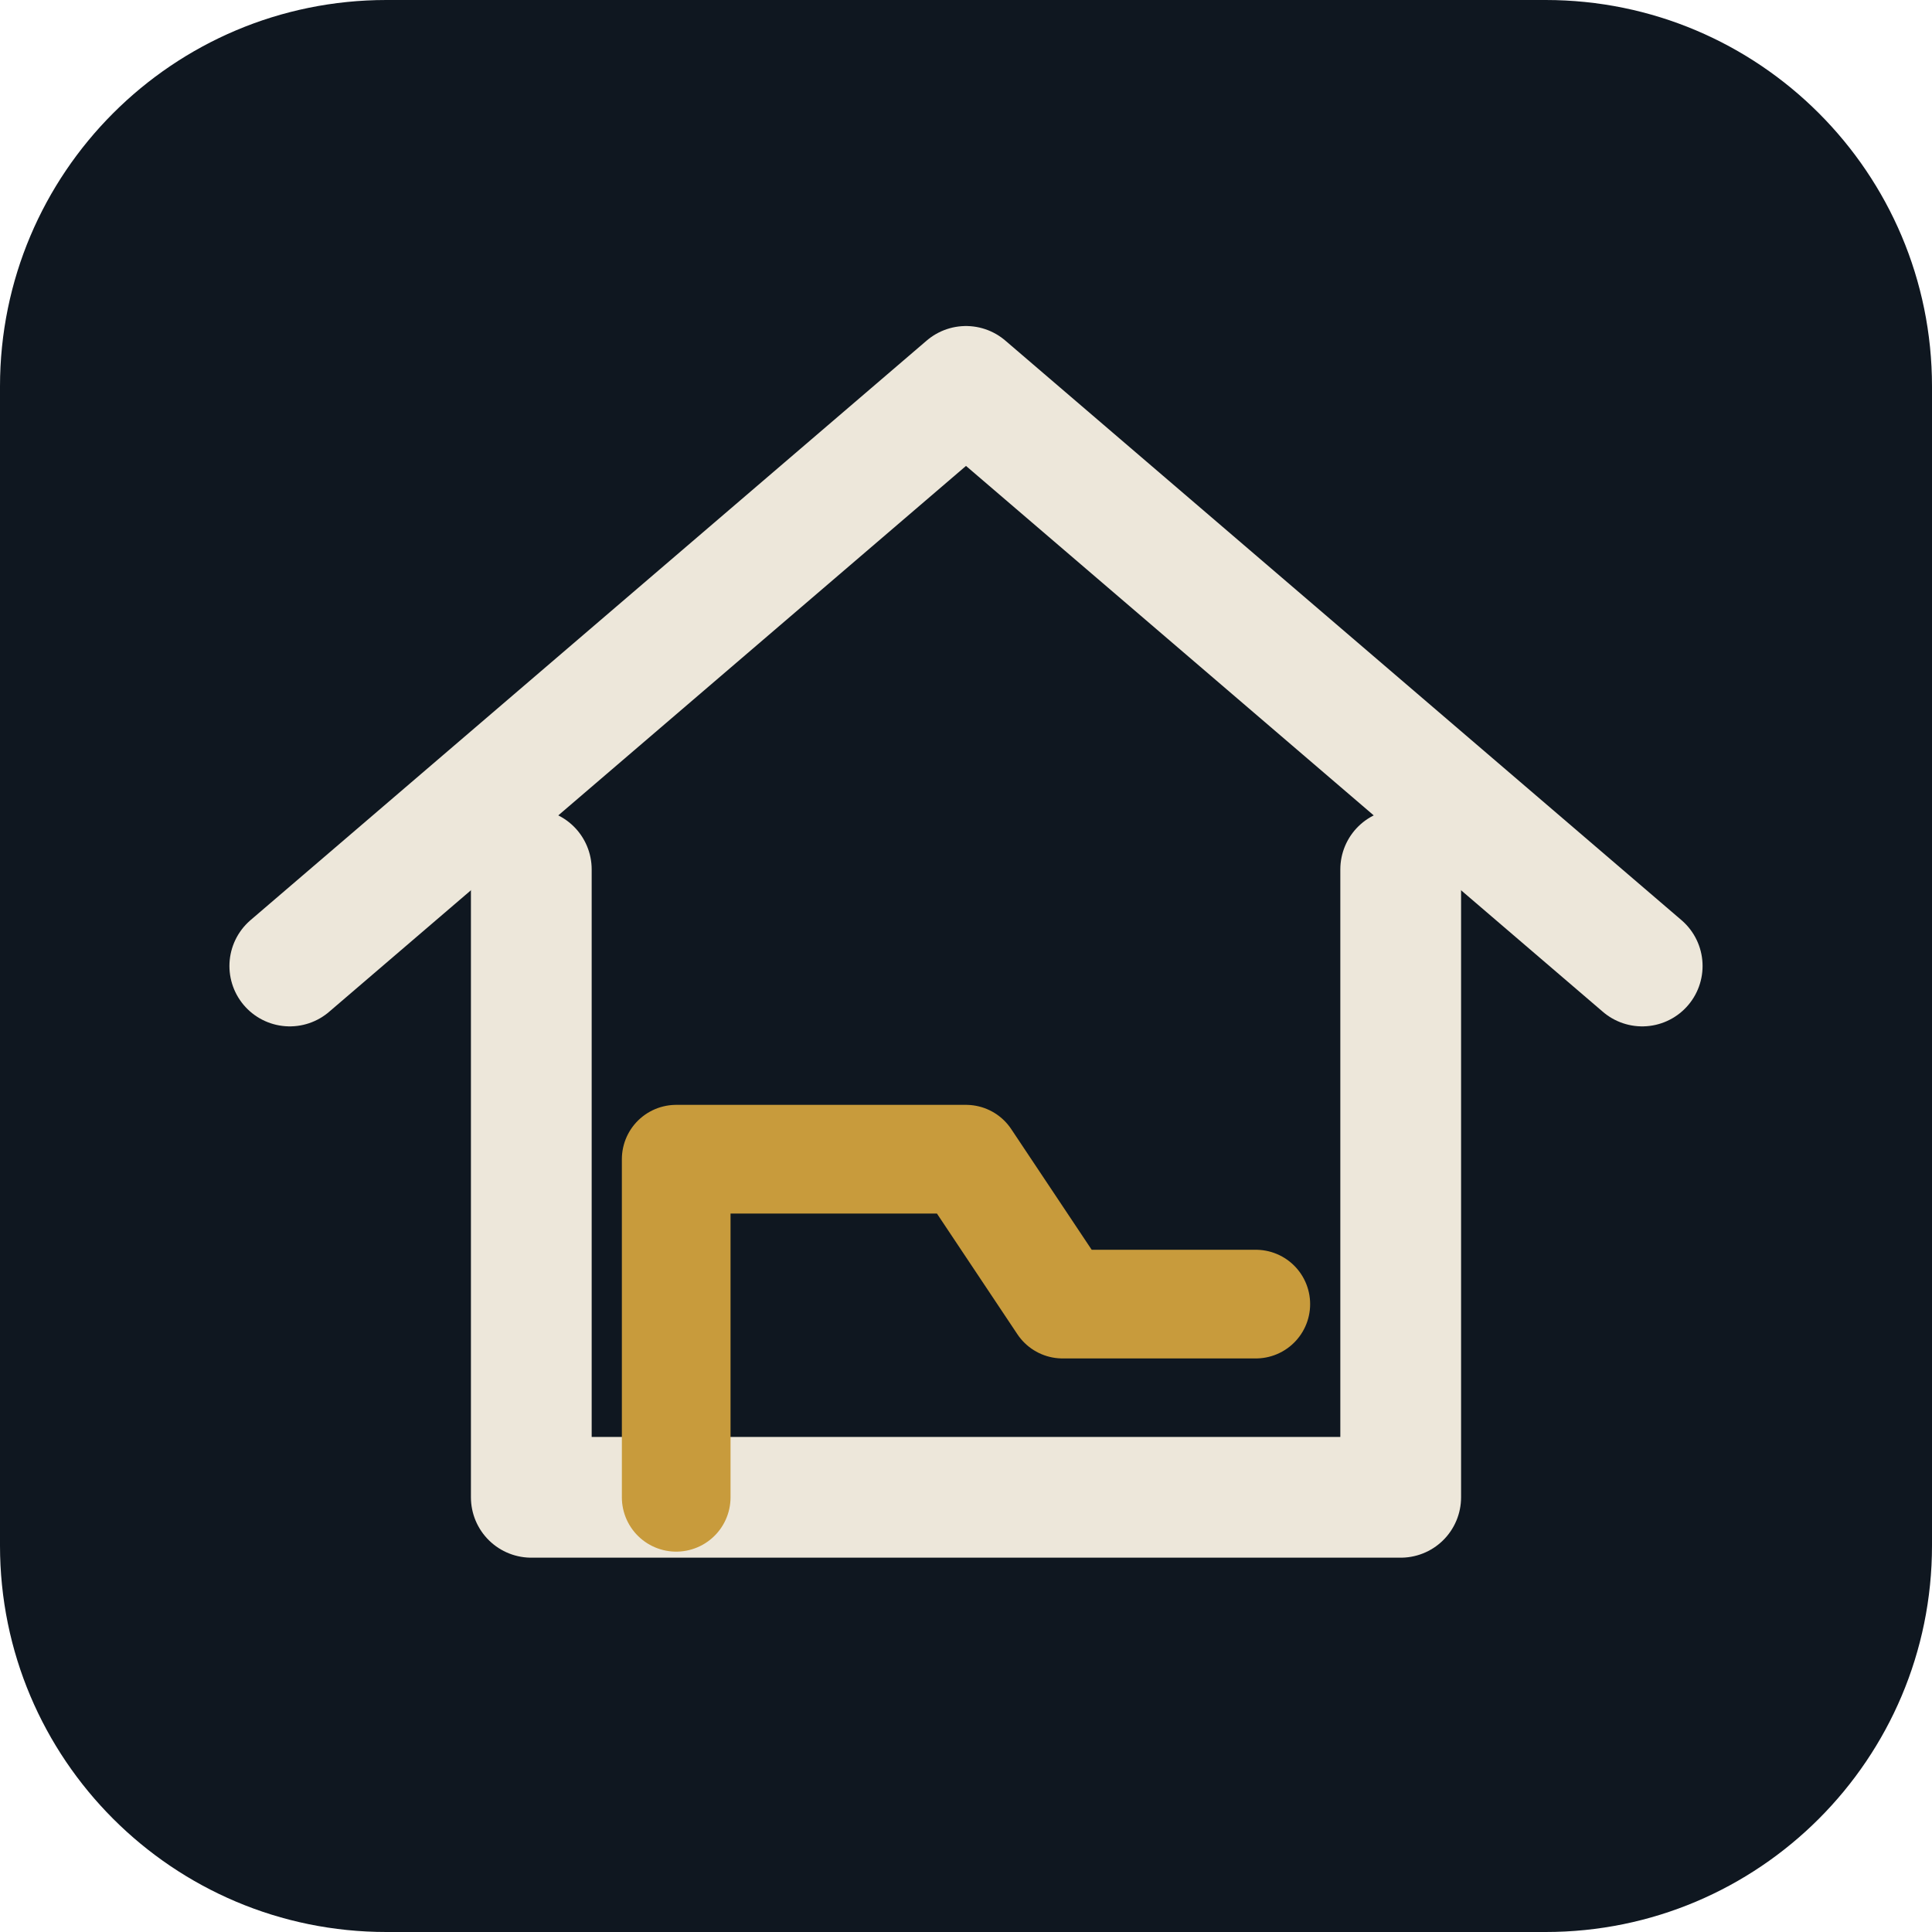
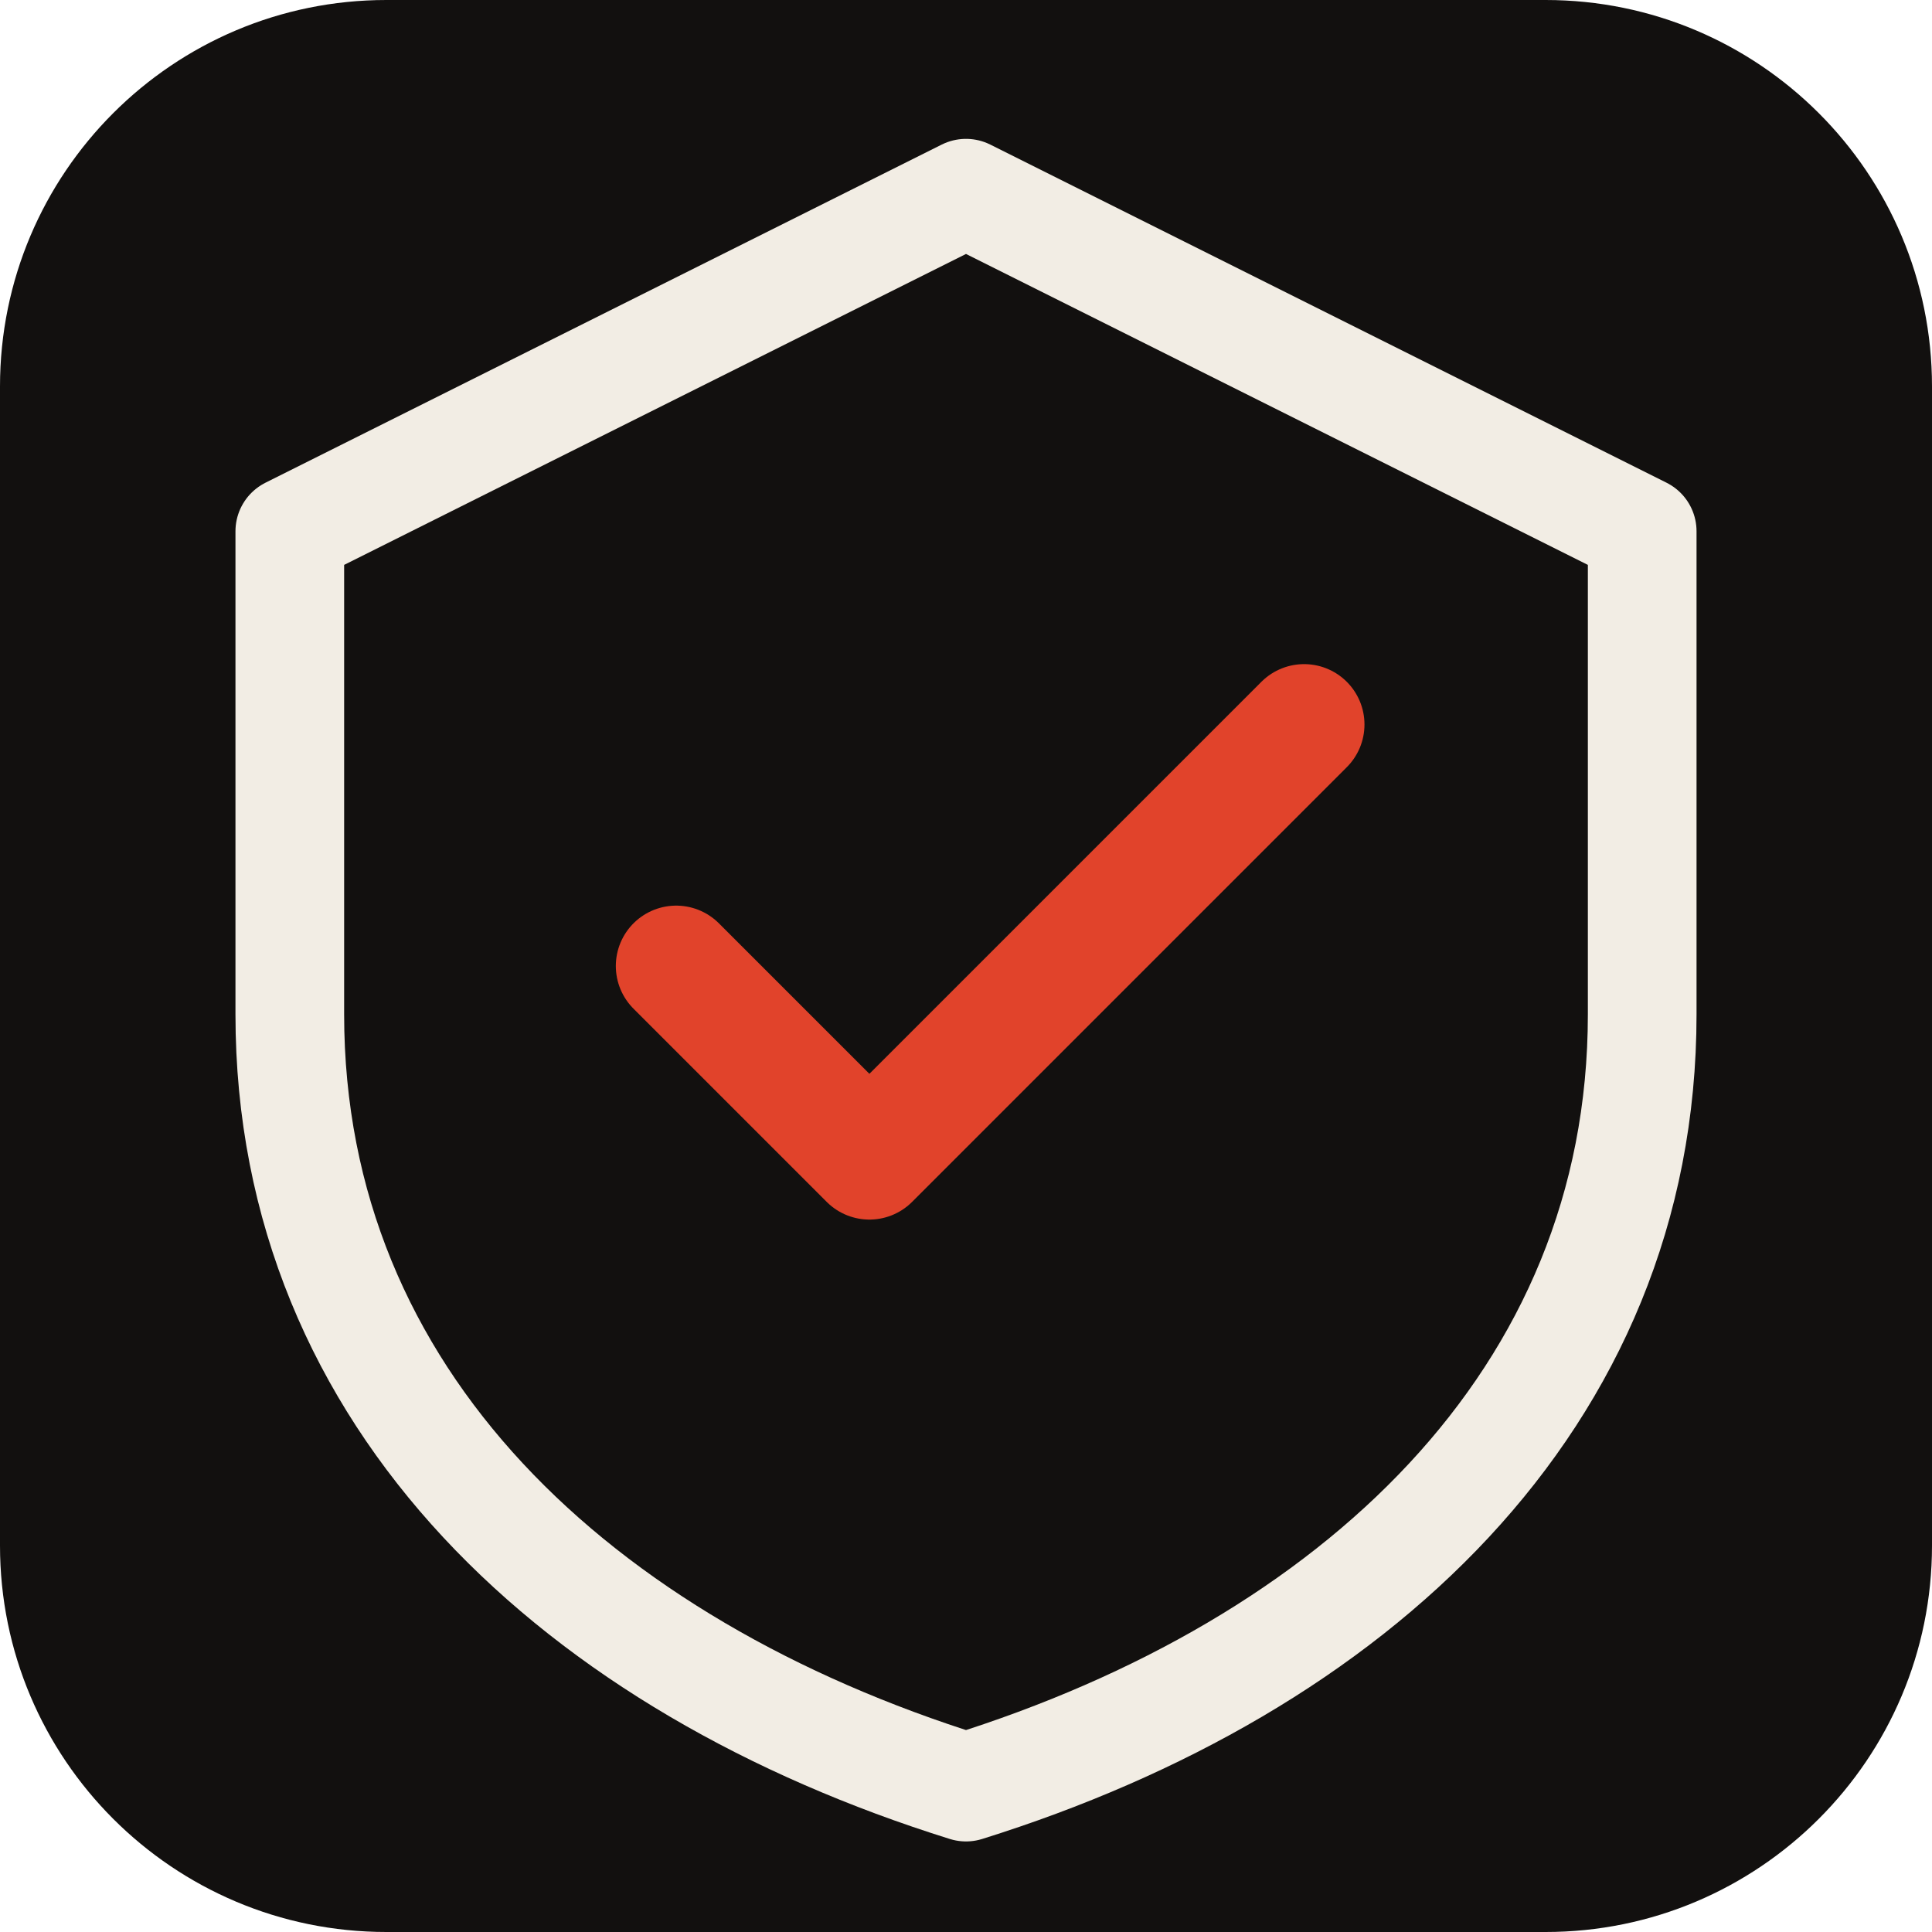
<svg xmlns="http://www.w3.org/2000/svg" viewBox="0 0 40 40">
-   <rect width="40" height="40" rx="8" fill="#0F1720" />
-   <path d="M6 20L20 8L34 20" stroke="#EDE7DA" stroke-width="2.5" stroke-linecap="round" stroke-linejoin="round" fill="none" />
-   <path d="M11 18V31H29V18" stroke="#EDE7DA" stroke-width="2.5" stroke-linecap="round" stroke-linejoin="round" fill="none" />
-   <path d="M14 31V24H20L22 27H26" stroke="#C89B3C" stroke-width="2.25" stroke-linecap="round" stroke-linejoin="round" fill="none" />
+   <rect width="40" height="40" rx="8" fill="#12100F" />
+   <path d="M20 4L34 11V21C34 29 28 34.5 20 37C12 34.5 6 29 6 21V11L20 4Z" stroke="#F2EDE4" stroke-width="2.25" stroke-linejoin="round" fill="none" />
+   <path d="M14 20L18 24L27 15" stroke="#E1432B" stroke-width="2.5" stroke-linecap="round" stroke-linejoin="round" fill="none" />
</svg>
